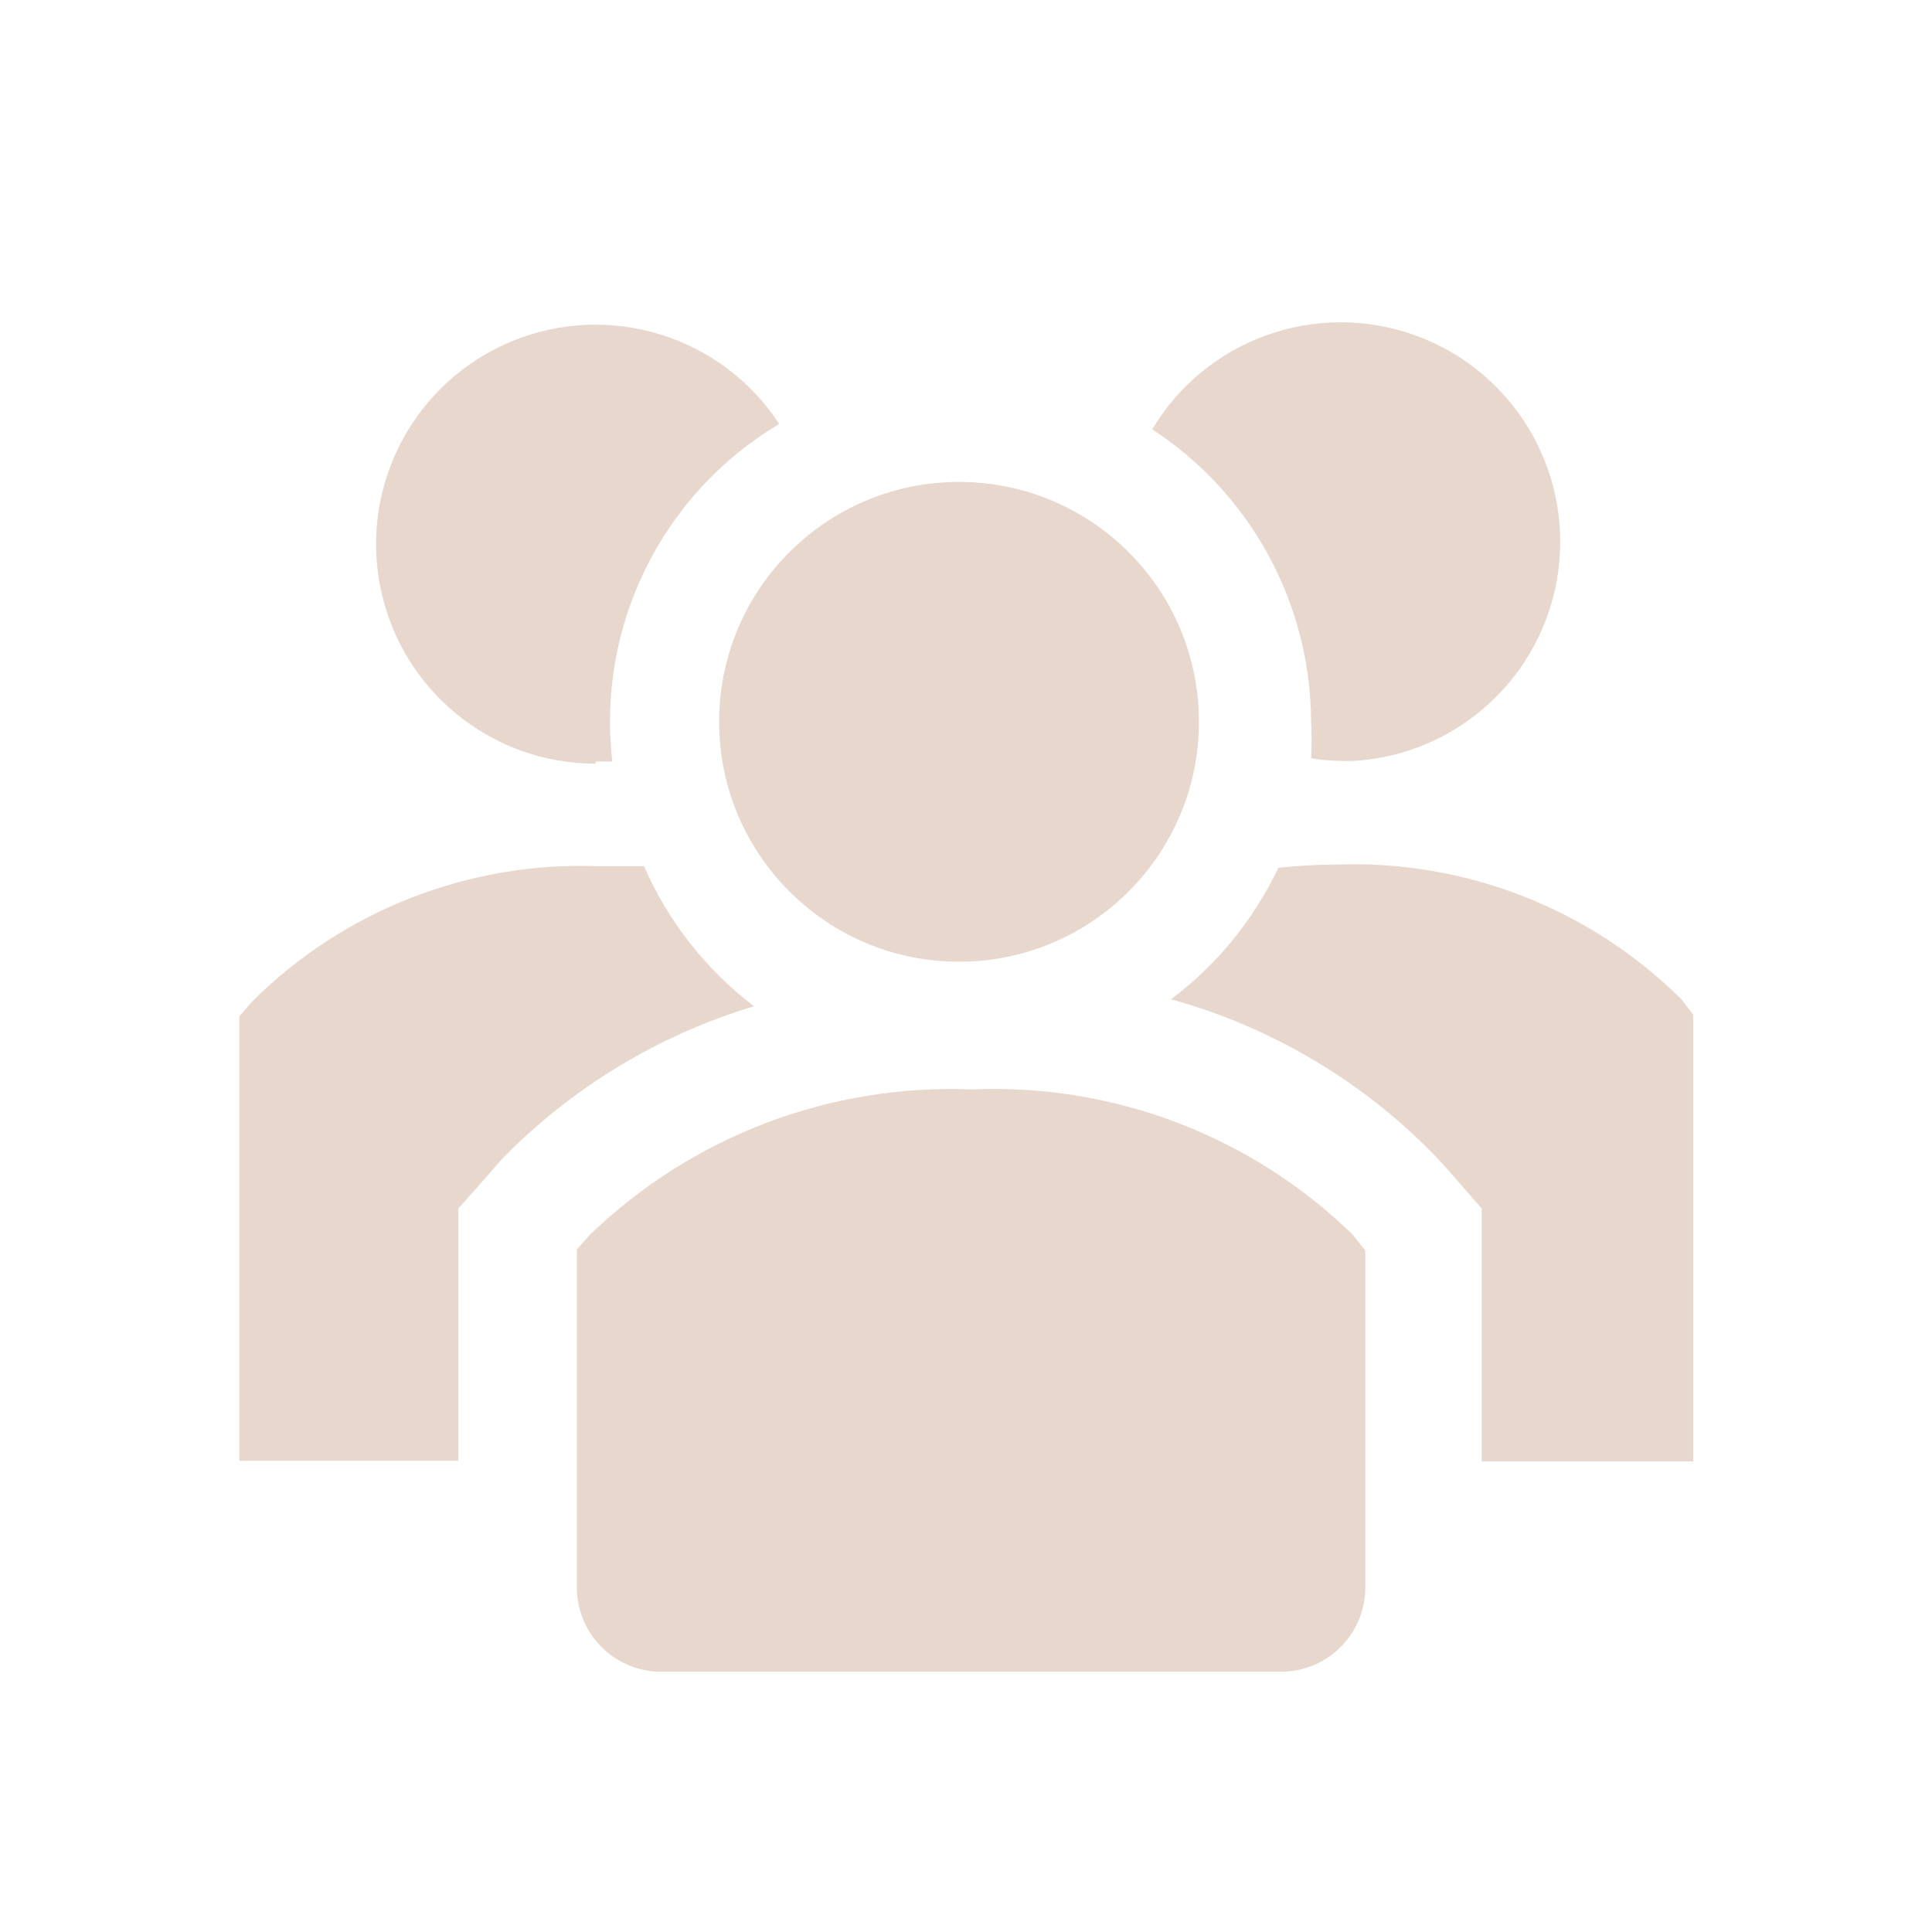
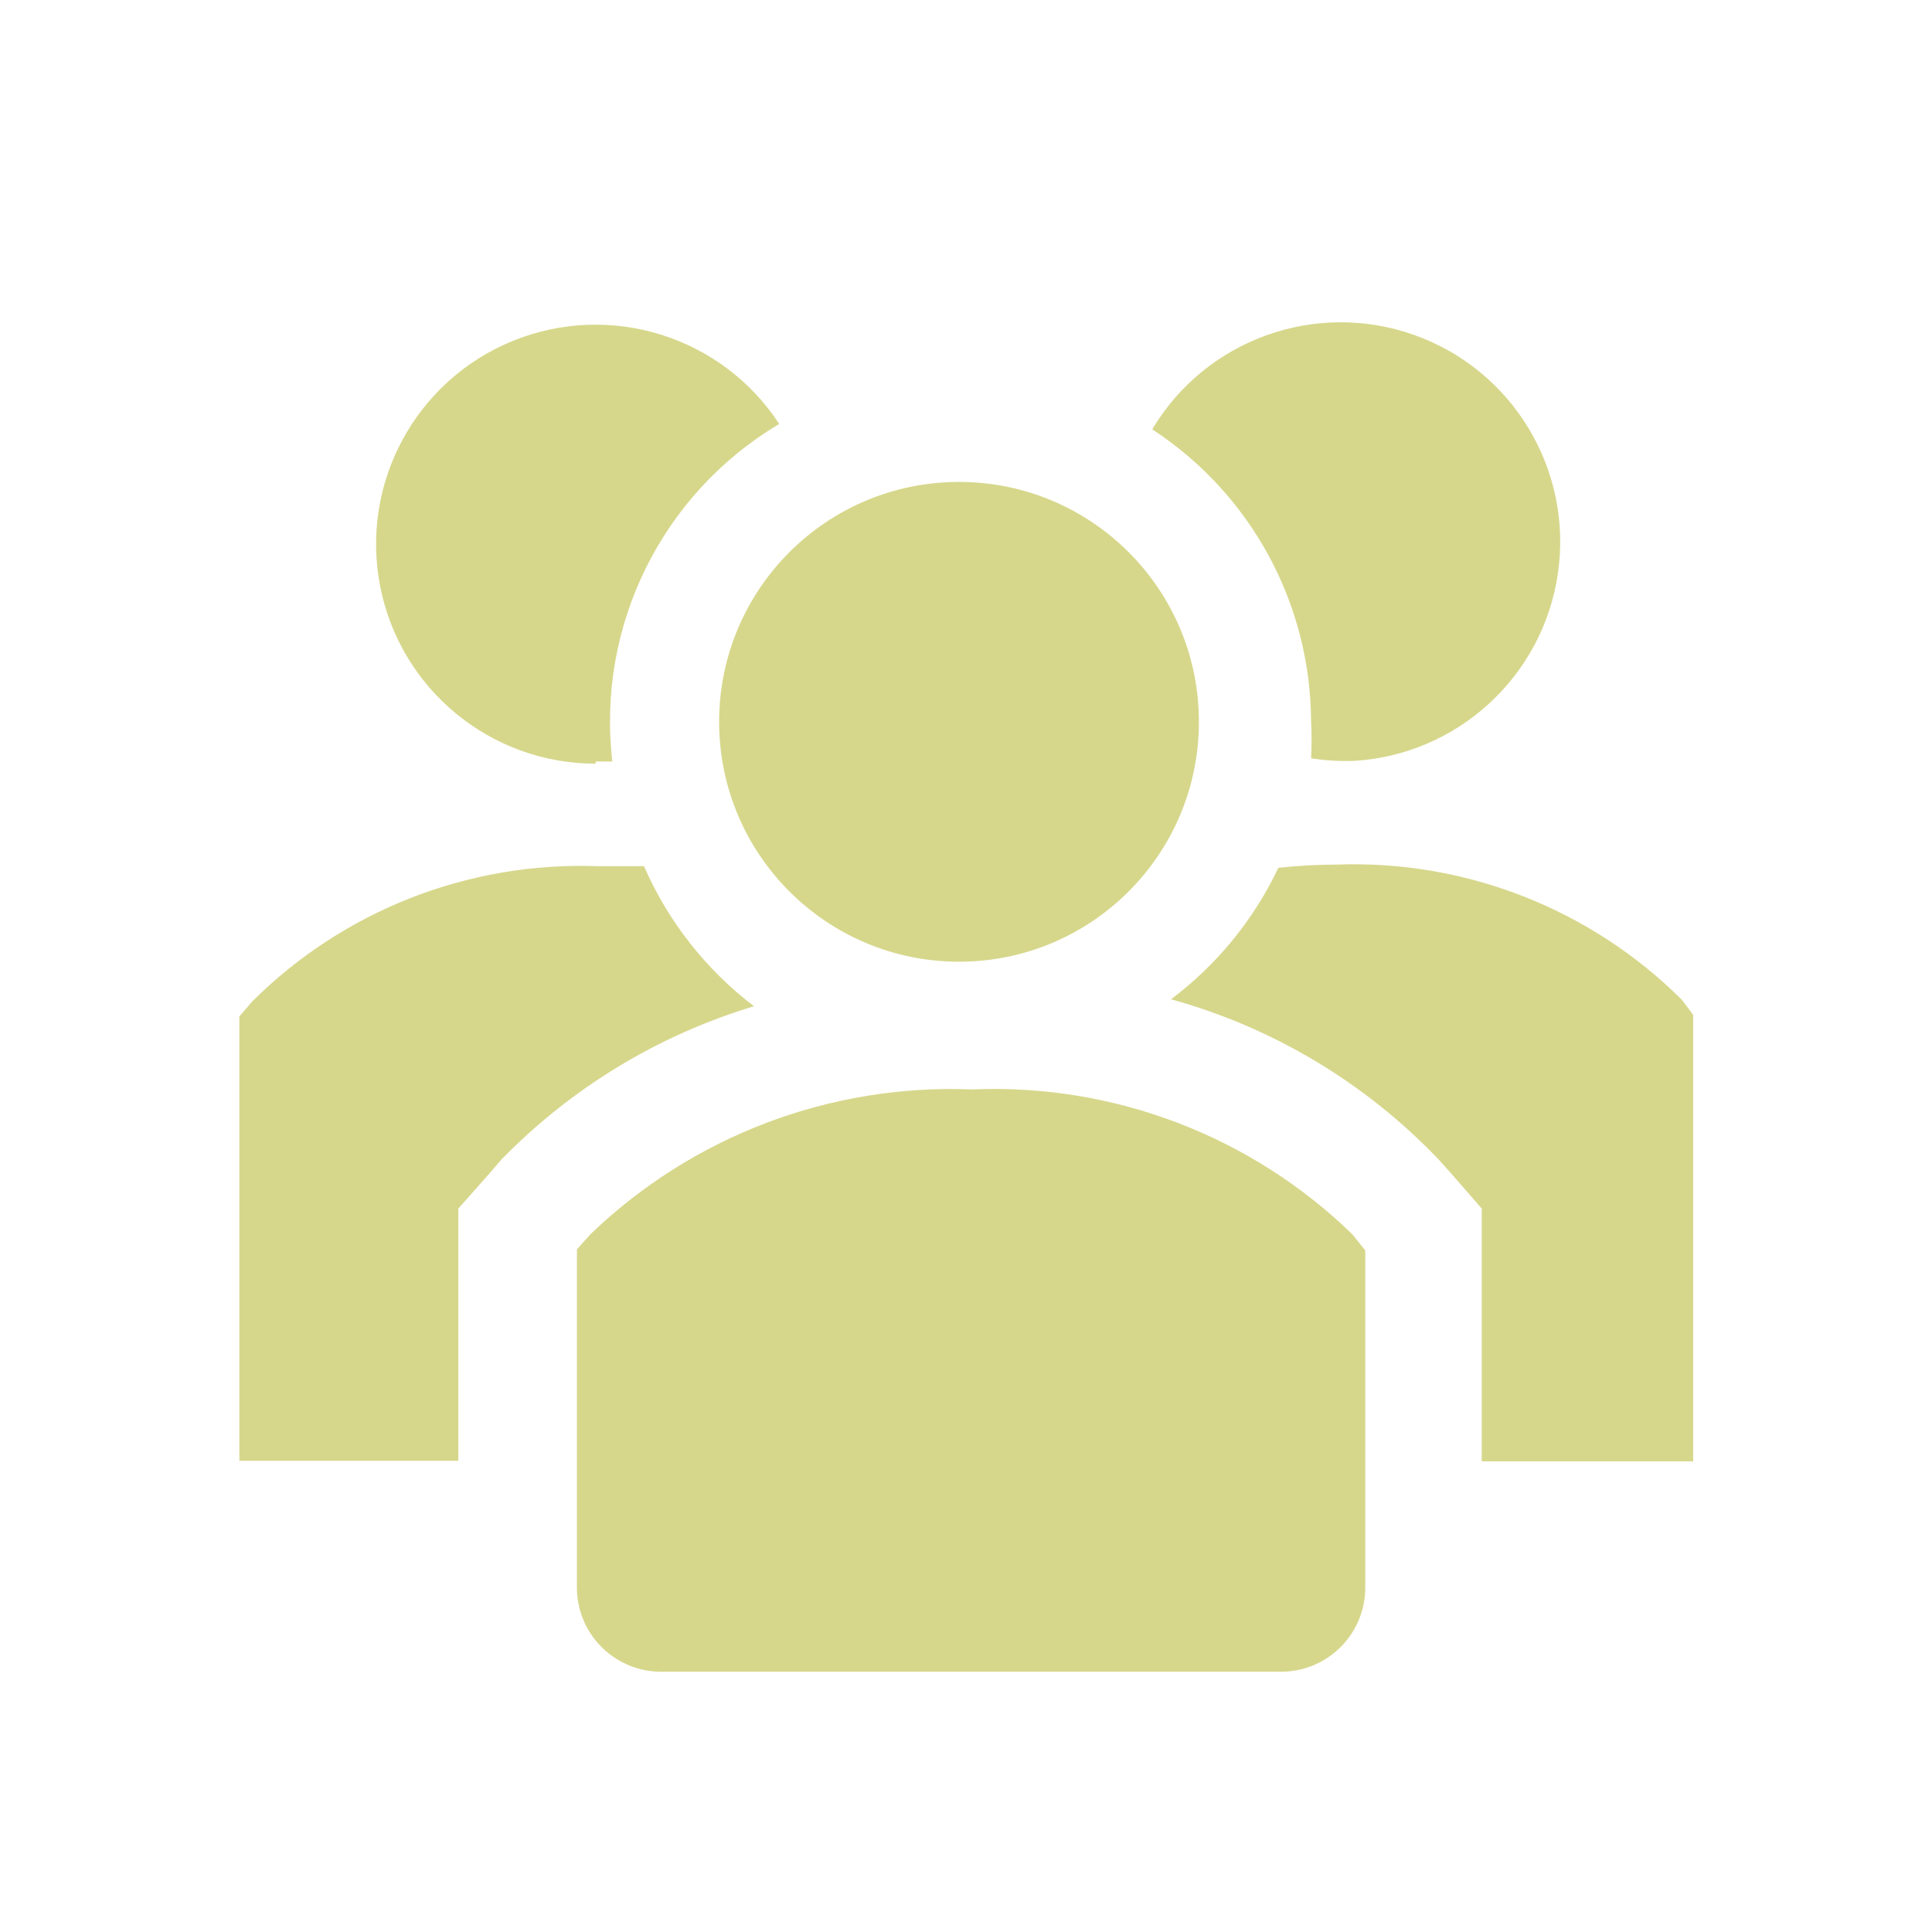
- <svg xmlns="http://www.w3.org/2000/svg" fill="#e7d7cc" width="800px" height="800px" viewBox="0 0 36 36" version="1.1" preserveAspectRatio="xMidYMid meet">
+ <svg xmlns="http://www.w3.org/2000/svg" fill="#d7d78c" width="800px" height="800px" viewBox="0 0 36 36" version="1.1" preserveAspectRatio="xMidYMid meet">
  <path class="clr-i-solid clr-i-solid-path-1" d="M12,16.14q-.43,0-.87,0a8.67,8.67,0,0,0-6.43,2.52l-.24.28v8.28H8.54v-4.7l.55-.62.25-.29a11,11,0,0,1,4.71-2.86A6.59,6.59,0,0,1,12,16.14Z" />
  <path class="clr-i-solid clr-i-solid-path-2" d="M31.34,18.63a8.67,8.67,0,0,0-6.43-2.52,10.47,10.47,0,0,0-1.09.06,6.59,6.59,0,0,1-2,2.45,10.91,10.91,0,0,1,5,3l.25.28.54.62v4.71h3.94V18.91Z" />
  <path class="clr-i-solid clr-i-solid-path-3" d="M11.1,14.19c.11,0,.2,0,.31,0a6.45,6.45,0,0,1,3.11-6.29,4.09,4.09,0,1,0-3.42,6.33Z" />
  <path class="clr-i-solid clr-i-solid-path-4" d="M24.43,13.44a6.54,6.54,0,0,1,0,.69,4.09,4.09,0,0,0,.58.05h.19A4.09,4.09,0,1,0,21.47,8,6.53,6.53,0,0,1,24.43,13.44Z" />
  <circle class="clr-i-solid clr-i-solid-path-5" cx="17.87" cy="13.45" r="4.47" />
  <path class="clr-i-solid clr-i-solid-path-6" d="M18.11,20.3A9.69,9.69,0,0,0,11,23l-.25.28v6.33a1.57,1.57,0,0,0,1.6,1.54H23.84a1.57,1.57,0,0,0,1.6-1.54V23.3L25.2,23A9.58,9.58,0,0,0,18.11,20.3Z" />
  <rect x="0" y="0" width="36" height="36" fill-opacity="0" />
</svg>
